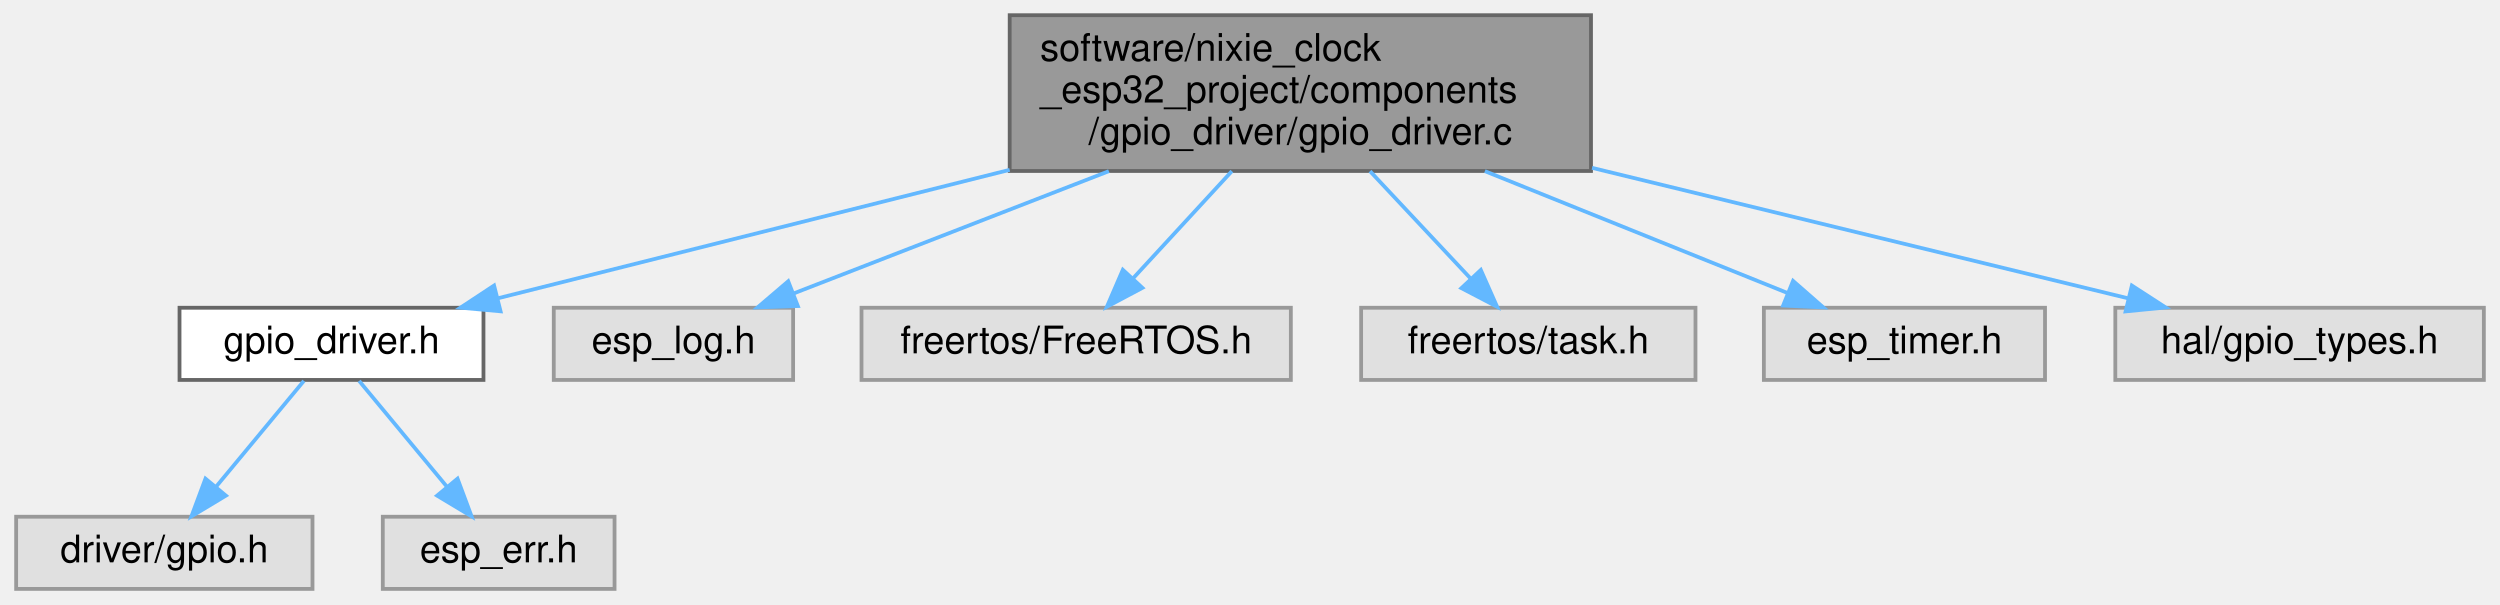
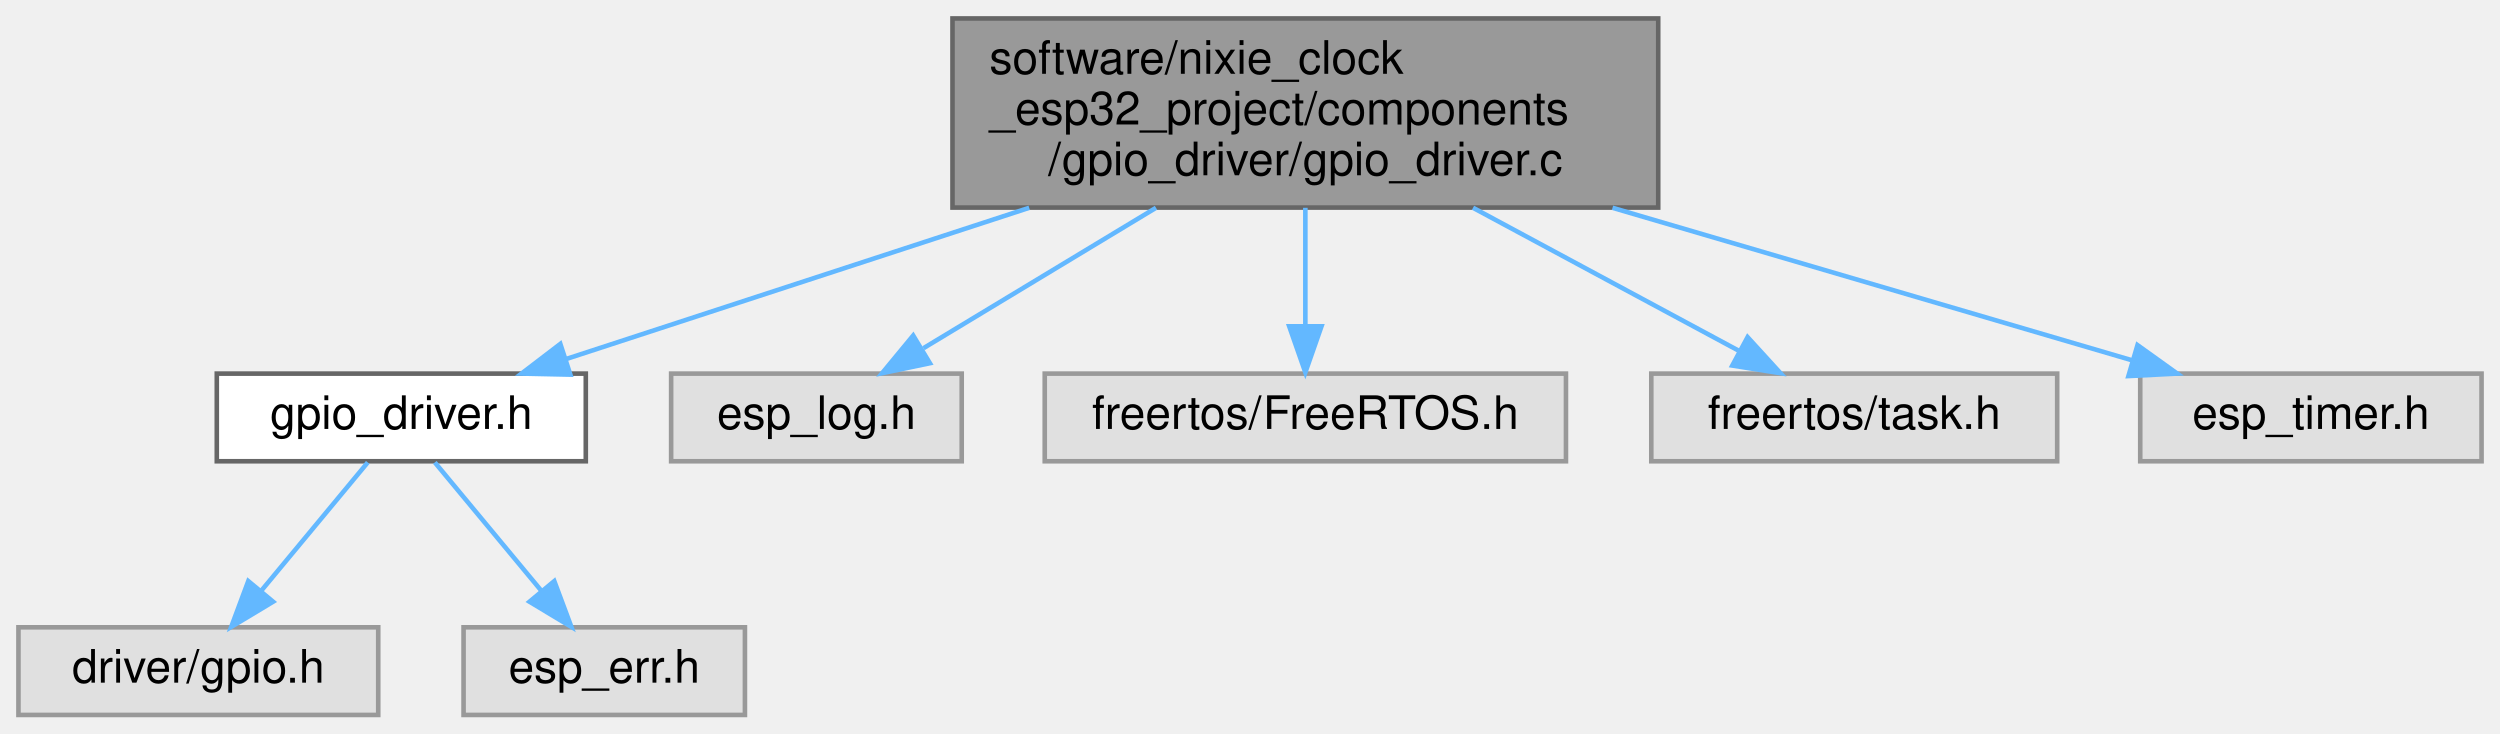
- <svg xmlns="http://www.w3.org/2000/svg" xmlns:xlink="http://www.w3.org/1999/xlink" width="658pt" height="159pt" viewBox="0.00 0.00 657.50 159.00">
+ <svg xmlns="http://www.w3.org/2000/svg" xmlns:xlink="http://www.w3.org/1999/xlink" width="542pt" height="159pt" viewBox="0.00 0.00 542.00 159.00">
  <g id="graph0" class="graph" transform="scale(1 1) rotate(0) translate(4 155)">
    <g id="Node000001" class="node">
      <g id="a_Node000001">
        <a xlink:title=" ">
-           <polygon fill="#999999" stroke="#666666" points="414.5,-151 261.5,-151 261.5,-110 414.5,-110 414.5,-151" />
-           <text text-anchor="start" x="269.5" y="-139" font-family="Helvetica,sans-Serif" font-size="10.00">software/nixie_clock</text>
-           <text text-anchor="start" x="269.5" y="-128" font-family="Helvetica,sans-Serif" font-size="10.00">_esp32_project/components</text>
-           <text text-anchor="middle" x="338" y="-117" font-family="Helvetica,sans-Serif" font-size="10.00">/gpio_driver/gpio_driver.c</text>
+           <polygon fill="#999999" stroke="#666666" points="355.5,-151 202.5,-151 202.5,-110 355.5,-110 355.5,-151" />
+           <text text-anchor="start" x="210.5" y="-139" font-family="Helvetica,sans-Serif" font-size="10.00">software/nixie_clock</text>
+           <text text-anchor="start" x="210.5" y="-128" font-family="Helvetica,sans-Serif" font-size="10.00">_esp32_project/components</text>
+           <text text-anchor="middle" x="279" y="-117" font-family="Helvetica,sans-Serif" font-size="10.00">/gpio_driver/gpio_driver.c</text>
        </a>
      </g>
    </g>
    <g id="Node000002" class="node">
      <g id="a_Node000002">
        <a xlink:href="gpio__driver_8h.html" target="_top" xlink:title=" ">
          <polygon fill="white" stroke="#666666" points="123,-74 43,-74 43,-55 123,-55 123,-74" />
          <text text-anchor="middle" x="83" y="-62" font-family="Helvetica,sans-Serif" font-size="10.00">gpio_driver.h</text>
        </a>
      </g>
    </g>
    <g id="edge1_Node000001_Node000002" class="edge">
      <g id="a_edge1_Node000001_Node000002">
        <a xlink:title=" ">
-           <path fill="none" stroke="#63b8ff" d="M261.49,-110.3C217.51,-99.26 163.83,-85.79 126.9,-76.52" />
-           <polygon fill="#63b8ff" stroke="#63b8ff" points="127.5,-73.06 116.94,-74.02 125.79,-79.85 127.5,-73.06" />
+           <path fill="none" stroke="#63b8ff" d="M219.13,-109.95C186.34,-99.24 146.81,-86.34 118.81,-77.19" />
+           <polygon fill="#63b8ff" stroke="#63b8ff" points="119.65,-73.78 109.06,-74.01 117.48,-80.44 119.65,-73.78" />
        </a>
      </g>
    </g>
    <g id="Node000005" class="node">
      <g id="a_Node000005">
        <a xlink:title=" ">
          <polygon fill="#e0e0e0" stroke="#999999" points="204.5,-74 141.5,-74 141.5,-55 204.5,-55 204.5,-74" />
          <text text-anchor="middle" x="173" y="-62" font-family="Helvetica,sans-Serif" font-size="10.00">esp_log.h</text>
        </a>
      </g>
    </g>
    <g id="edge4_Node000001_Node000005" class="edge">
      <g id="a_edge4_Node000001_Node000005">
        <a xlink:title=" ">
-           <path fill="none" stroke="#63b8ff" d="M287.6,-109.95C260.56,-99.46 228.08,-86.87 204.61,-77.76" />
-           <polygon fill="#63b8ff" stroke="#63b8ff" points="205.74,-74.45 195.15,-74.09 203.21,-80.97 205.74,-74.45" />
+           <path fill="none" stroke="#63b8ff" d="M246.62,-109.95C230.34,-100.12 210.98,-88.43 196.2,-79.51" />
+           <polygon fill="#63b8ff" stroke="#63b8ff" points="197.6,-76.26 187.23,-74.09 193.98,-82.26 197.6,-76.26" />
        </a>
      </g>
    </g>
    <g id="Node000006" class="node">
      <g id="a_Node000006">
        <a xlink:title=" ">
          <polygon fill="#e0e0e0" stroke="#999999" points="335.5,-74 222.5,-74 222.5,-55 335.5,-55 335.5,-74" />
          <text text-anchor="middle" x="279" y="-62" font-family="Helvetica,sans-Serif" font-size="10.00">freertos/FreeRTOS.h</text>
        </a>
      </g>
    </g>
    <g id="edge5_Node000001_Node000006" class="edge">
      <g id="a_edge5_Node000001_Node000006">
        <a xlink:title=" ">
-           <path fill="none" stroke="#63b8ff" d="M319.98,-109.95C311.66,-100.92 301.89,-90.33 293.98,-81.75" />
-           <polygon fill="#63b8ff" stroke="#63b8ff" points="296.43,-79.24 287.08,-74.26 291.28,-83.99 296.43,-79.24" />
+           <path fill="none" stroke="#63b8ff" d="M279,-109.95C279,-101.85 279,-92.5 279,-84.47" />
+           <polygon fill="#63b8ff" stroke="#63b8ff" points="282.5,-84.26 279,-74.26 275.5,-84.26 282.5,-84.26" />
        </a>
      </g>
    </g>
    <g id="Node000007" class="node">
      <g id="a_Node000007">
        <a xlink:title=" ">
          <polygon fill="#e0e0e0" stroke="#999999" points="442,-74 354,-74 354,-55 442,-55 442,-74" />
          <text text-anchor="middle" x="398" y="-62" font-family="Helvetica,sans-Serif" font-size="10.00">freertos/task.h</text>
        </a>
      </g>
    </g>
    <g id="edge6_Node000001_Node000007" class="edge">
      <g id="a_edge6_Node000001_Node000007">
        <a xlink:title=" ">
-           <path fill="none" stroke="#63b8ff" d="M356.33,-109.95C364.79,-100.92 374.72,-90.33 382.76,-81.75" />
-           <polygon fill="#63b8ff" stroke="#63b8ff" points="385.5,-83.95 389.79,-74.26 380.39,-79.16 385.5,-83.95" />
+           <path fill="none" stroke="#63b8ff" d="M315.35,-109.95C333.98,-99.93 356.19,-87.99 372.89,-79" />
+           <polygon fill="#63b8ff" stroke="#63b8ff" points="374.88,-81.91 382.02,-74.09 371.56,-75.75 374.88,-81.91" />
        </a>
      </g>
    </g>
    <g id="Node000008" class="node">
      <g id="a_Node000008">
        <a xlink:title=" ">
          <polygon fill="#e0e0e0" stroke="#999999" points="534,-74 460,-74 460,-55 534,-55 534,-74" />
          <text text-anchor="middle" x="497" y="-62" font-family="Helvetica,sans-Serif" font-size="10.00">esp_timer.h</text>
        </a>
      </g>
    </g>
    <g id="edge7_Node000001_Node000008" class="edge">
      <g id="a_edge7_Node000001_Node000008">
        <a xlink:title=" ">
-           <path fill="none" stroke="#63b8ff" d="M386.57,-109.95C412.5,-99.51 443.64,-86.98 466.23,-77.88" />
-           <polygon fill="#63b8ff" stroke="#63b8ff" points="467.68,-81.07 475.65,-74.09 465.07,-74.58 467.68,-81.07" />
-         </a>
-       </g>
-     </g>
-     <g id="Node000009" class="node">
-       <g id="a_Node000009">
-         <a xlink:title=" ">
-           <polygon fill="#e0e0e0" stroke="#999999" points="649.5,-74 552.5,-74 552.5,-55 649.5,-55 649.5,-74" />
-           <text text-anchor="middle" x="601" y="-62" font-family="Helvetica,sans-Serif" font-size="10.00">hal/gpio_types.h</text>
-         </a>
-       </g>
-     </g>
-     <g id="edge8_Node000001_Node000009" class="edge">
-       <g id="a_edge8_Node000001_Node000009">
-         <a xlink:title=" ">
-           <path fill="none" stroke="#63b8ff" d="M414.78,-110.82C460.57,-99.67 517.13,-85.91 555.83,-76.49" />
-           <polygon fill="#63b8ff" stroke="#63b8ff" points="556.86,-79.84 565.75,-74.08 555.21,-73.04 556.86,-79.84" />
+           <path fill="none" stroke="#63b8ff" d="M345.59,-109.95C382.54,-99.1 427.19,-86 458.39,-76.84" />
+           <polygon fill="#63b8ff" stroke="#63b8ff" points="459.41,-80.18 468.02,-74.01 457.44,-73.47 459.41,-80.18" />
        </a>
      </g>
    </g>
    <g id="Node000003" class="node">
      <g id="a_Node000003">
        <a xlink:title=" ">
          <polygon fill="#e0e0e0" stroke="#999999" points="78,-19 0,-19 0,0 78,0 78,-19" />
          <text text-anchor="middle" x="39" y="-7" font-family="Helvetica,sans-Serif" font-size="10.00">driver/gpio.h</text>
        </a>
      </g>
    </g>
    <g id="edge2_Node000002_Node000003" class="edge">
      <g id="a_edge2_Node000002_Node000003">
        <a xlink:title=" ">
          <path fill="none" stroke="#63b8ff" d="M75.73,-54.75C69.46,-47.18 60.21,-36.05 52.57,-26.84" />
          <polygon fill="#63b8ff" stroke="#63b8ff" points="55.21,-24.55 46.13,-19.09 49.83,-29.02 55.21,-24.55" />
        </a>
      </g>
    </g>
    <g id="Node000004" class="node">
      <g id="a_Node000004">
        <a xlink:title=" ">
          <polygon fill="#e0e0e0" stroke="#999999" points="157.5,-19 96.5,-19 96.5,0 157.5,0 157.5,-19" />
          <text text-anchor="middle" x="127" y="-7" font-family="Helvetica,sans-Serif" font-size="10.00">esp_err.h</text>
        </a>
      </g>
    </g>
    <g id="edge3_Node000002_Node000004" class="edge">
      <g id="a_edge3_Node000002_Node000004">
        <a xlink:title=" ">
          <path fill="none" stroke="#63b8ff" d="M90.27,-54.75C96.54,-47.18 105.79,-36.05 113.43,-26.84" />
          <polygon fill="#63b8ff" stroke="#63b8ff" points="116.17,-29.02 119.87,-19.09 110.79,-24.55 116.17,-29.02" />
        </a>
      </g>
    </g>
  </g>
</svg>
